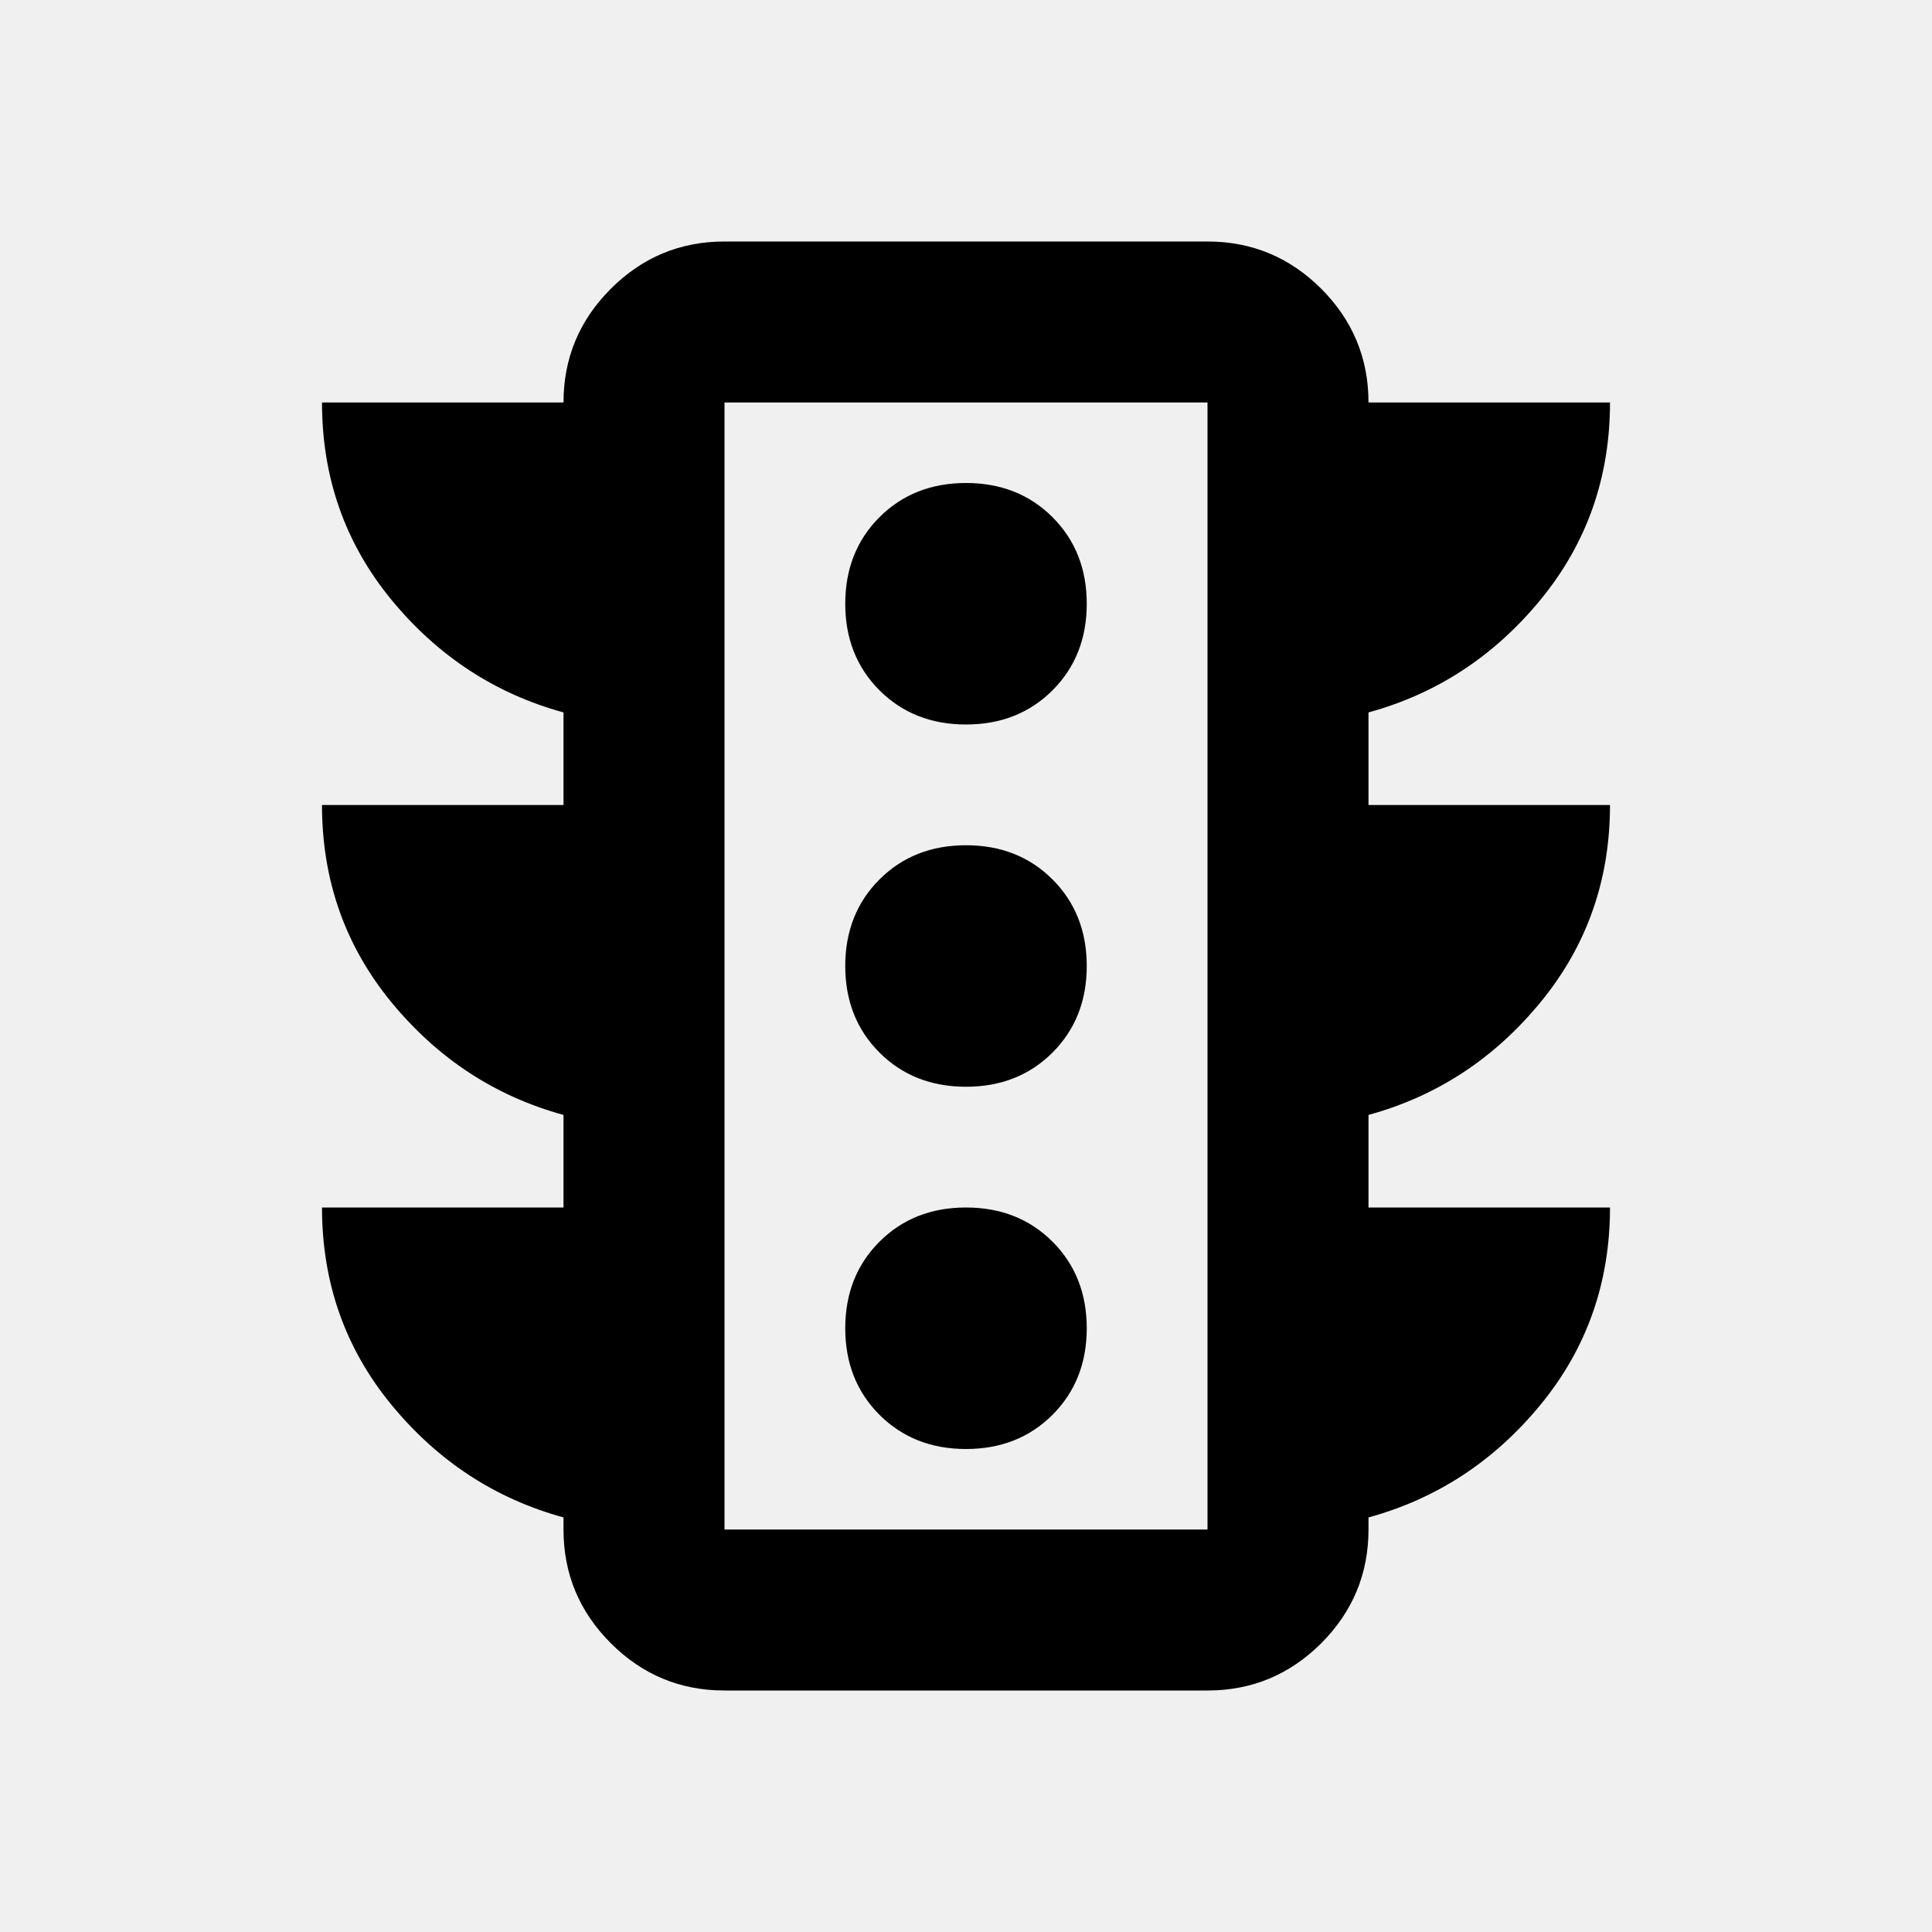
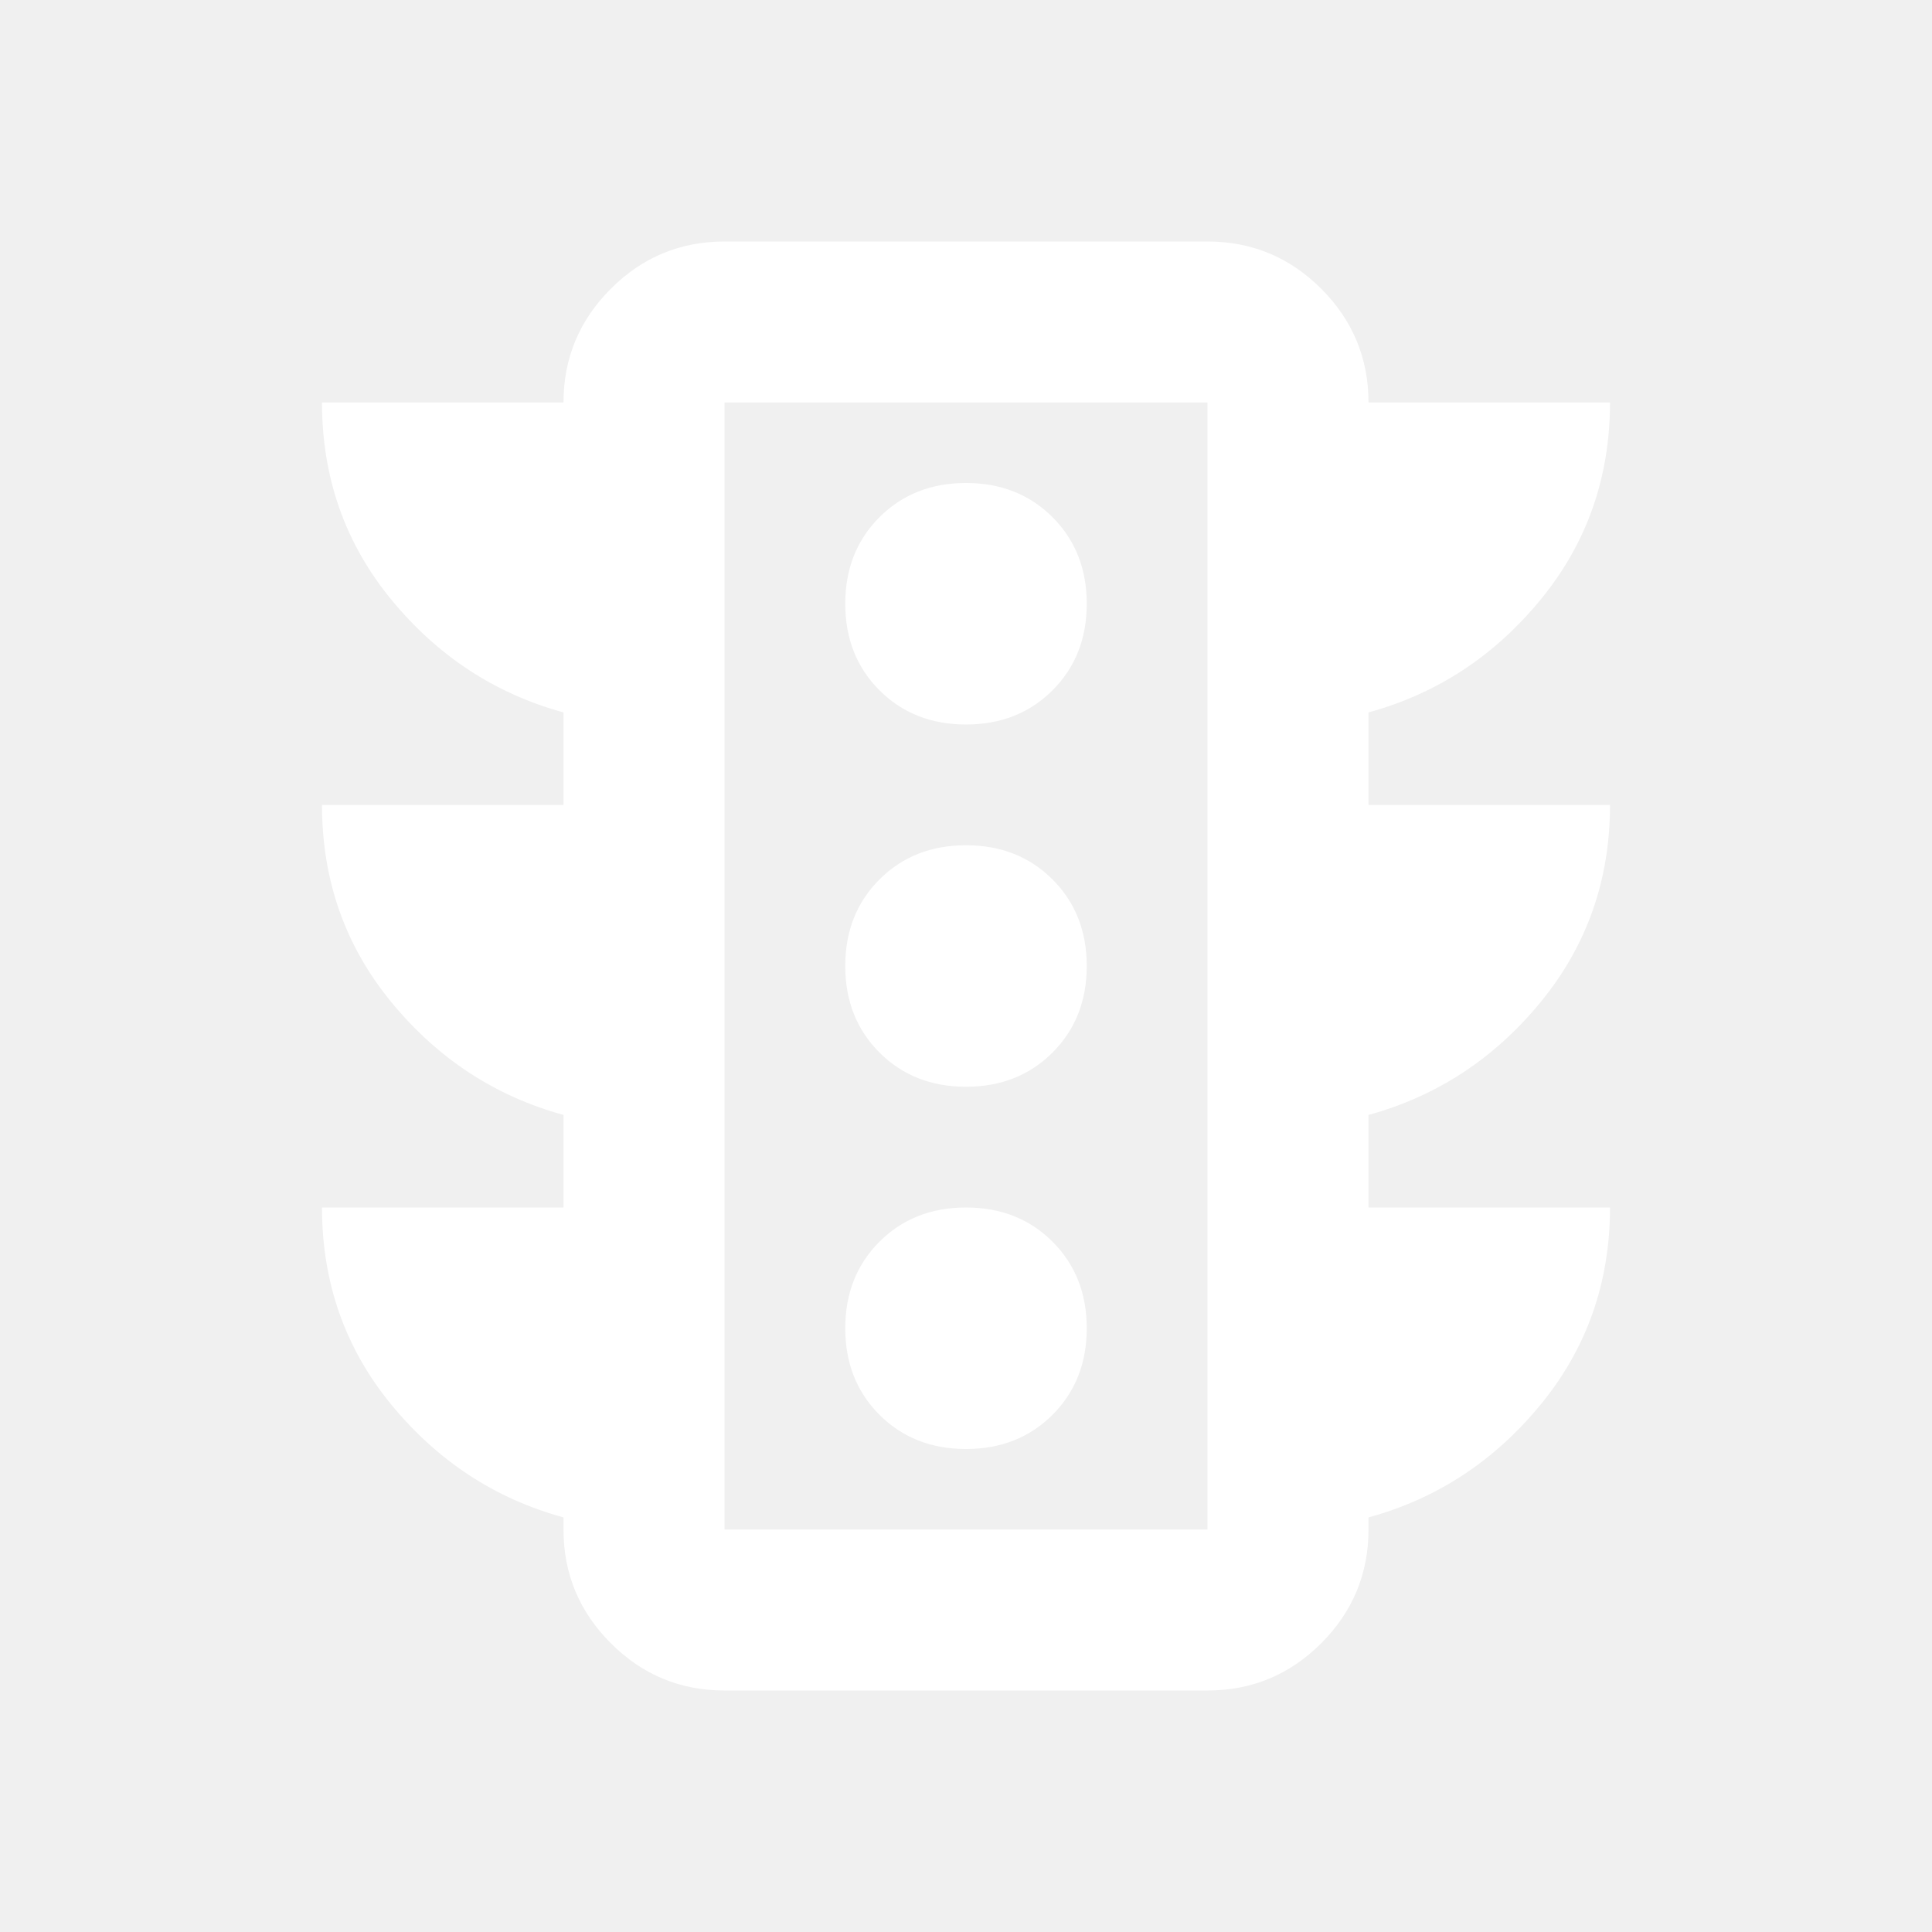
- <svg xmlns="http://www.w3.org/2000/svg" width="24" height="24" viewBox="0 0 24 24" fill="none">
+ <svg xmlns="http://www.w3.org/2000/svg" width="24" height="24" viewBox="0 0 24 24" fill="none" version="1.1" id="svg1">
+   <defs id="defs1" />
  <mask id="mask0_981_4094" style="mask-type:alpha" maskUnits="userSpaceOnUse" x="0" y="0" width="24" height="24">
-     <rect width="24" height="24" fill="#D9D9D9" />
+     <rect width="24" height="24" fill="#D9D9D9" id="rect1" />
  </mask>
-   <g mask="url(#mask0_981_4094)">
-     <path d="M12 18C12.433 18 12.792 17.858 13.075 17.575C13.358 17.292 13.5 16.933 13.5 16.5C13.5 16.067 13.358 15.708 13.075 15.425C12.792 15.142 12.433 15 12 15C11.567 15 11.208 15.142 10.925 15.425C10.642 15.708 10.5 16.067 10.5 16.5C10.5 16.933 10.642 17.292 10.925 17.575C11.208 17.858 11.567 18 12 18ZM12 13.5C12.433 13.5 12.792 13.358 13.075 13.075C13.358 12.792 13.5 12.433 13.5 12C13.5 11.567 13.358 11.208 13.075 10.925C12.792 10.642 12.433 10.5 12 10.5C11.567 10.5 11.208 10.642 10.925 10.925C10.642 11.208 10.5 11.567 10.5 12C10.5 12.433 10.642 12.792 10.925 13.075C11.208 13.358 11.567 13.5 12 13.5ZM12 9C12.433 9 12.792 8.858 13.075 8.575C13.358 8.292 13.5 7.933 13.5 7.5C13.5 7.067 13.358 6.708 13.075 6.425C12.792 6.142 12.433 6 12 6C11.567 6 11.208 6.142 10.925 6.425C10.642 6.708 10.5 7.067 10.5 7.5C10.5 7.933 10.642 8.292 10.925 8.575C11.208 8.858 11.567 9 12 9ZM7 15V13.85C6.15 13.617 5.438 13.15 4.862 12.45C4.287 11.75 4 10.933 4 10H7V8.85C6.15 8.617 5.438 8.15 4.862 7.45C4.287 6.75 4 5.933 4 5H7C7 4.45 7.196 3.979 7.588 3.587C7.979 3.196 8.45 3 9 3H15C15.55 3 16.021 3.196 16.413 3.587C16.804 3.979 17 4.45 17 5H20C20 5.933 19.712 6.75 19.137 7.45C18.562 8.15 17.85 8.617 17 8.85V10H20C20 10.933 19.712 11.75 19.137 12.45C18.562 13.15 17.85 13.617 17 13.85V15H20C20 15.933 19.712 16.75 19.137 17.45C18.562 18.15 17.85 18.617 17 18.85V19C17 19.55 16.804 20.021 16.413 20.413C16.021 20.804 15.55 21 15 21H9C8.45 21 7.979 20.804 7.588 20.413C7.196 20.021 7 19.55 7 19V18.85C6.15 18.617 5.438 18.15 4.862 17.45C4.287 16.75 4 15.933 4 15H7ZM9 19H15V5H9V19Z" fill="black" />
+   <g mask="url(#mask0_981_4094)" id="g1">
+     <path d="M12 18C12.433 18 12.792 17.858 13.075 17.575C13.358 17.292 13.5 16.933 13.5 16.5C13.5 16.067 13.358 15.708 13.075 15.425C12.792 15.142 12.433 15 12 15C11.567 15 11.208 15.142 10.925 15.425C10.642 15.708 10.5 16.067 10.5 16.5C10.5 16.933 10.642 17.292 10.925 17.575C11.208 17.858 11.567 18 12 18ZM12 13.5C12.433 13.5 12.792 13.358 13.075 13.075C13.358 12.792 13.5 12.433 13.5 12C13.5 11.567 13.358 11.208 13.075 10.925C12.792 10.642 12.433 10.5 12 10.5C11.567 10.5 11.208 10.642 10.925 10.925C10.642 11.208 10.5 11.567 10.5 12C10.5 12.433 10.642 12.792 10.925 13.075C11.208 13.358 11.567 13.5 12 13.5ZM12 9C12.433 9 12.792 8.858 13.075 8.575C13.358 8.292 13.5 7.933 13.5 7.5C13.5 7.067 13.358 6.708 13.075 6.425C12.792 6.142 12.433 6 12 6C11.567 6 11.208 6.142 10.925 6.425C10.642 6.708 10.5 7.067 10.5 7.5C10.5 7.933 10.642 8.292 10.925 8.575C11.208 8.858 11.567 9 12 9ZM7 15V13.85C6.15 13.617 5.438 13.15 4.862 12.45C4.287 11.75 4 10.933 4 10H7V8.85C6.15 8.617 5.438 8.15 4.862 7.45C4.287 6.75 4 5.933 4 5H7C7 4.45 7.196 3.979 7.588 3.587C7.979 3.196 8.45 3 9 3H15C15.55 3 16.021 3.196 16.413 3.587C16.804 3.979 17 4.45 17 5H20C20 5.933 19.712 6.75 19.137 7.45C18.562 8.15 17.85 8.617 17 8.85V10H20C20 10.933 19.712 11.75 19.137 12.45C18.562 13.15 17.85 13.617 17 13.85V15H20C20 15.933 19.712 16.75 19.137 17.45C18.562 18.15 17.85 18.617 17 18.85V19C17 19.55 16.804 20.021 16.413 20.413C16.021 20.804 15.55 21 15 21H9C8.45 21 7.979 20.804 7.588 20.413C7.196 20.021 7 19.55 7 19V18.85C6.15 18.617 5.438 18.15 4.862 17.45C4.287 16.75 4 15.933 4 15H7ZM9 19H15V5H9V19Z" fill="white" id="path1" />
  </g>
</svg>
